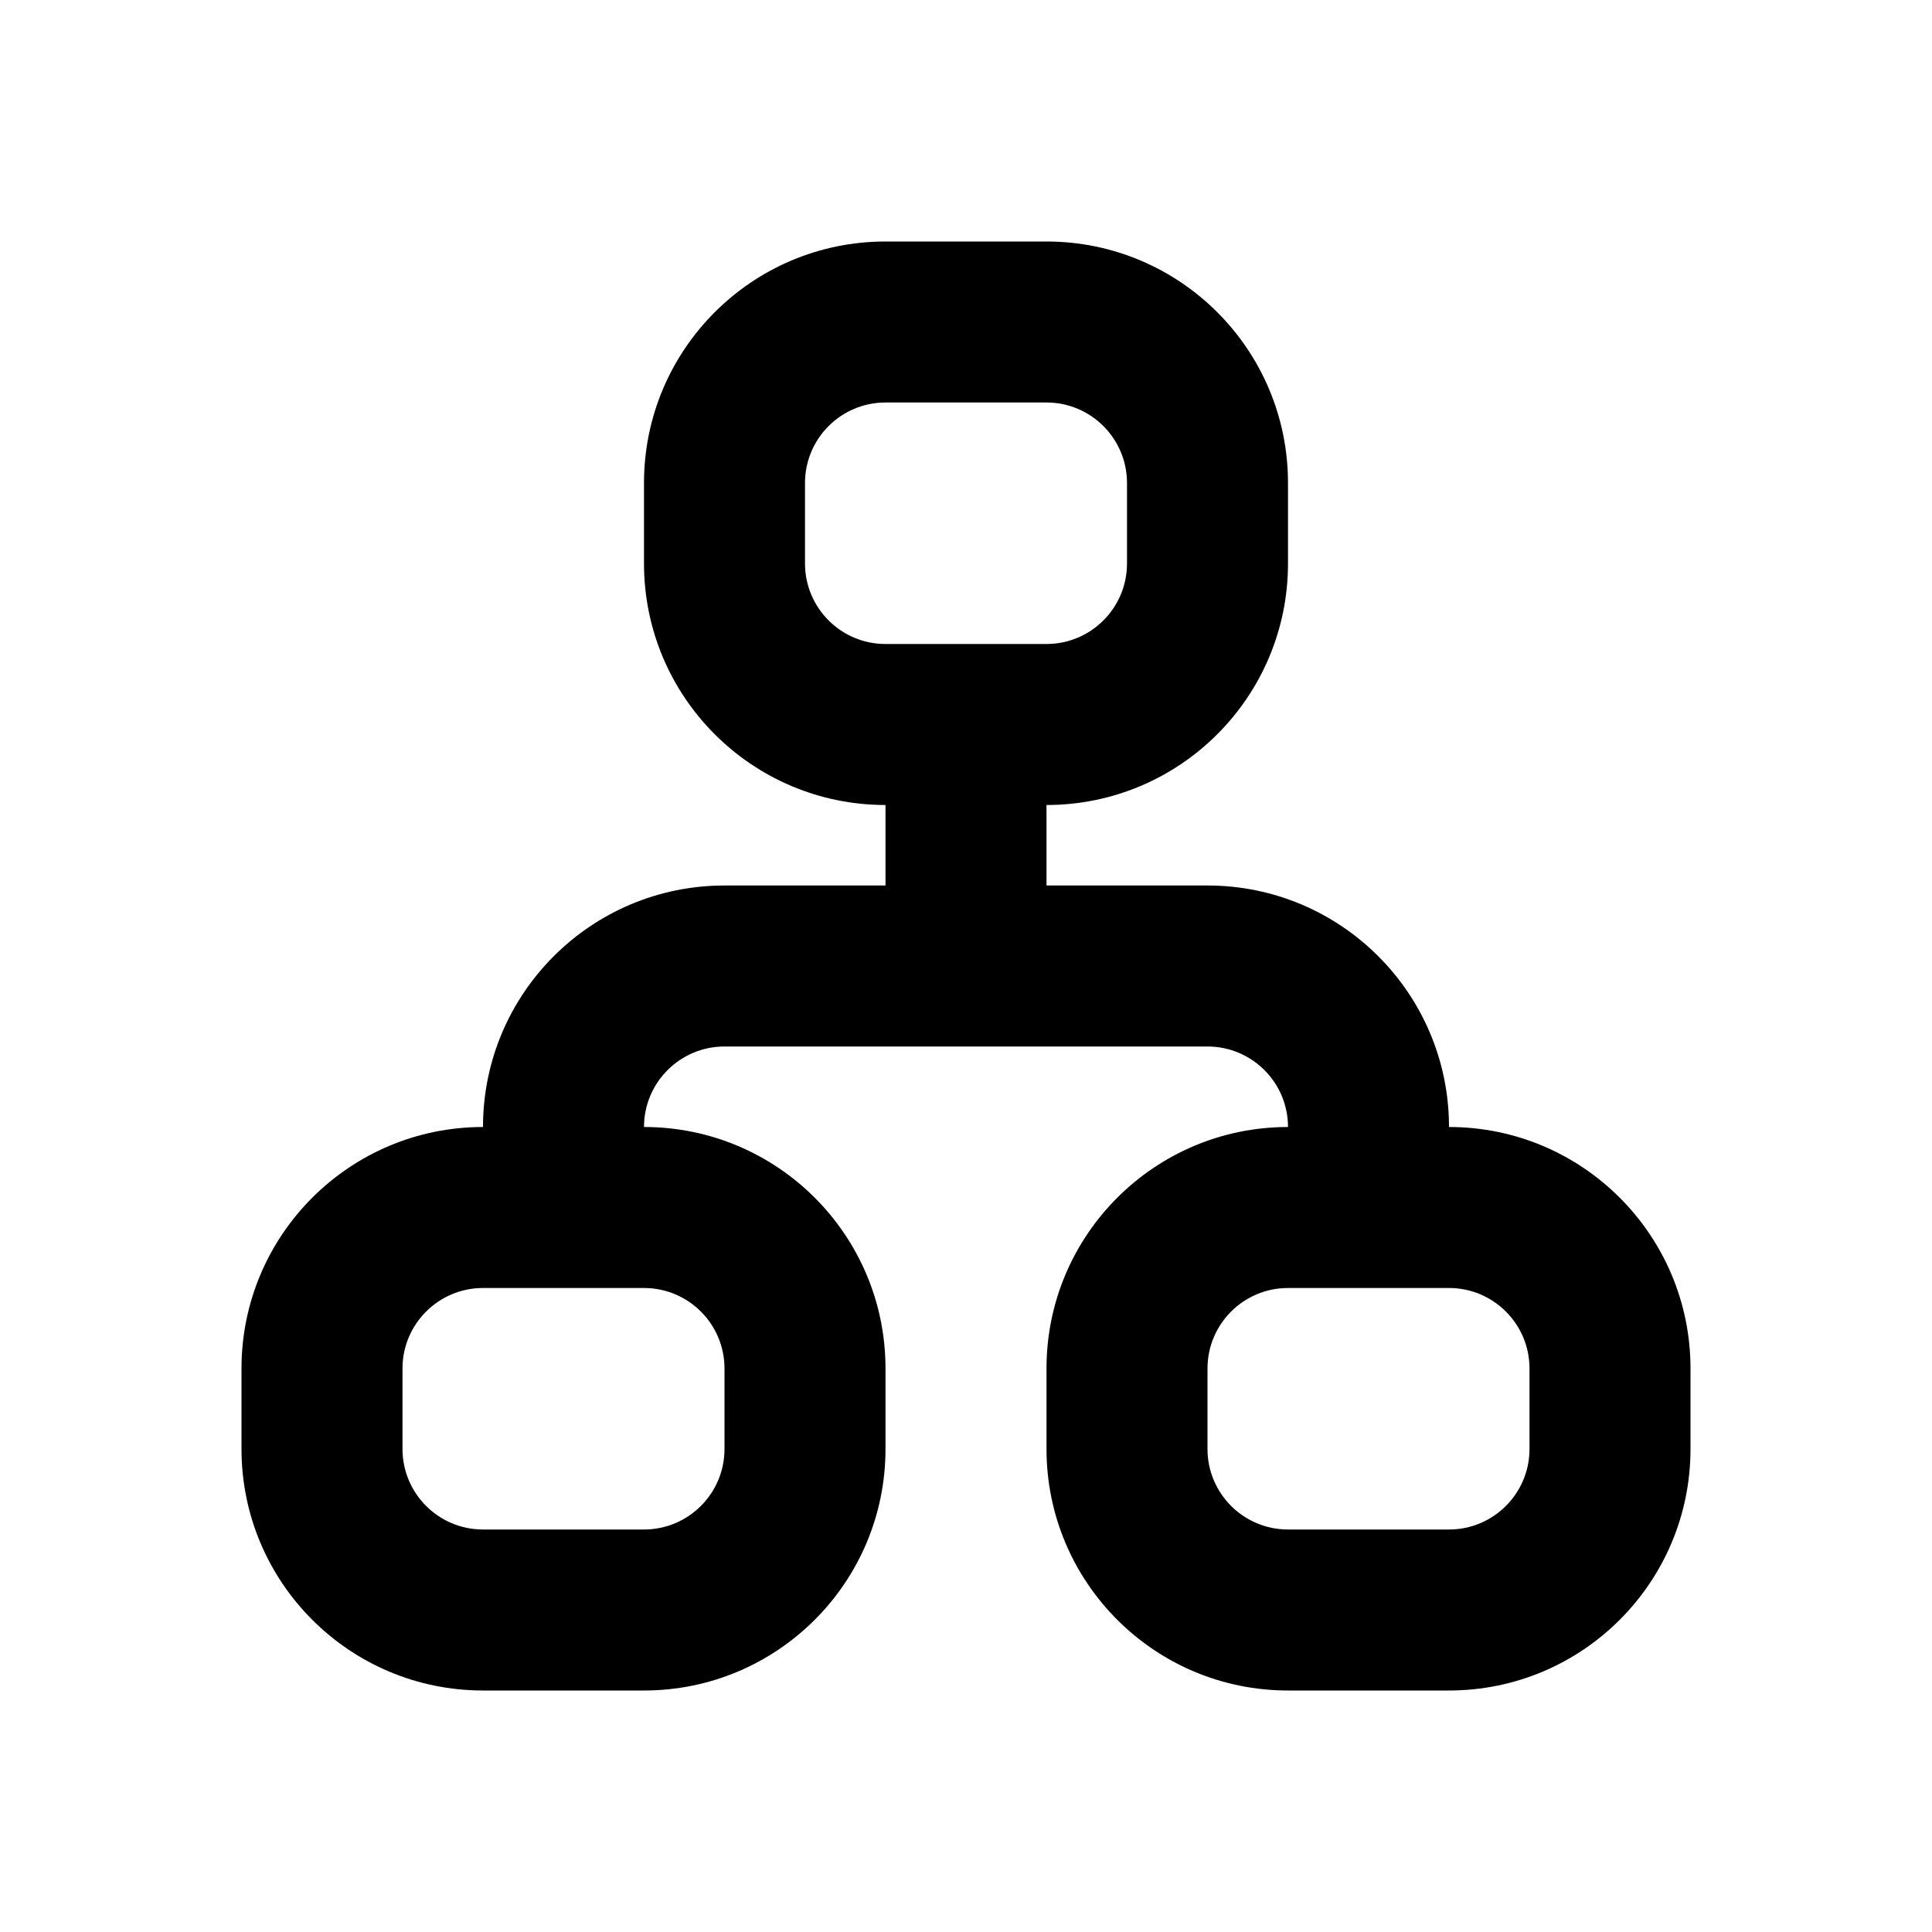
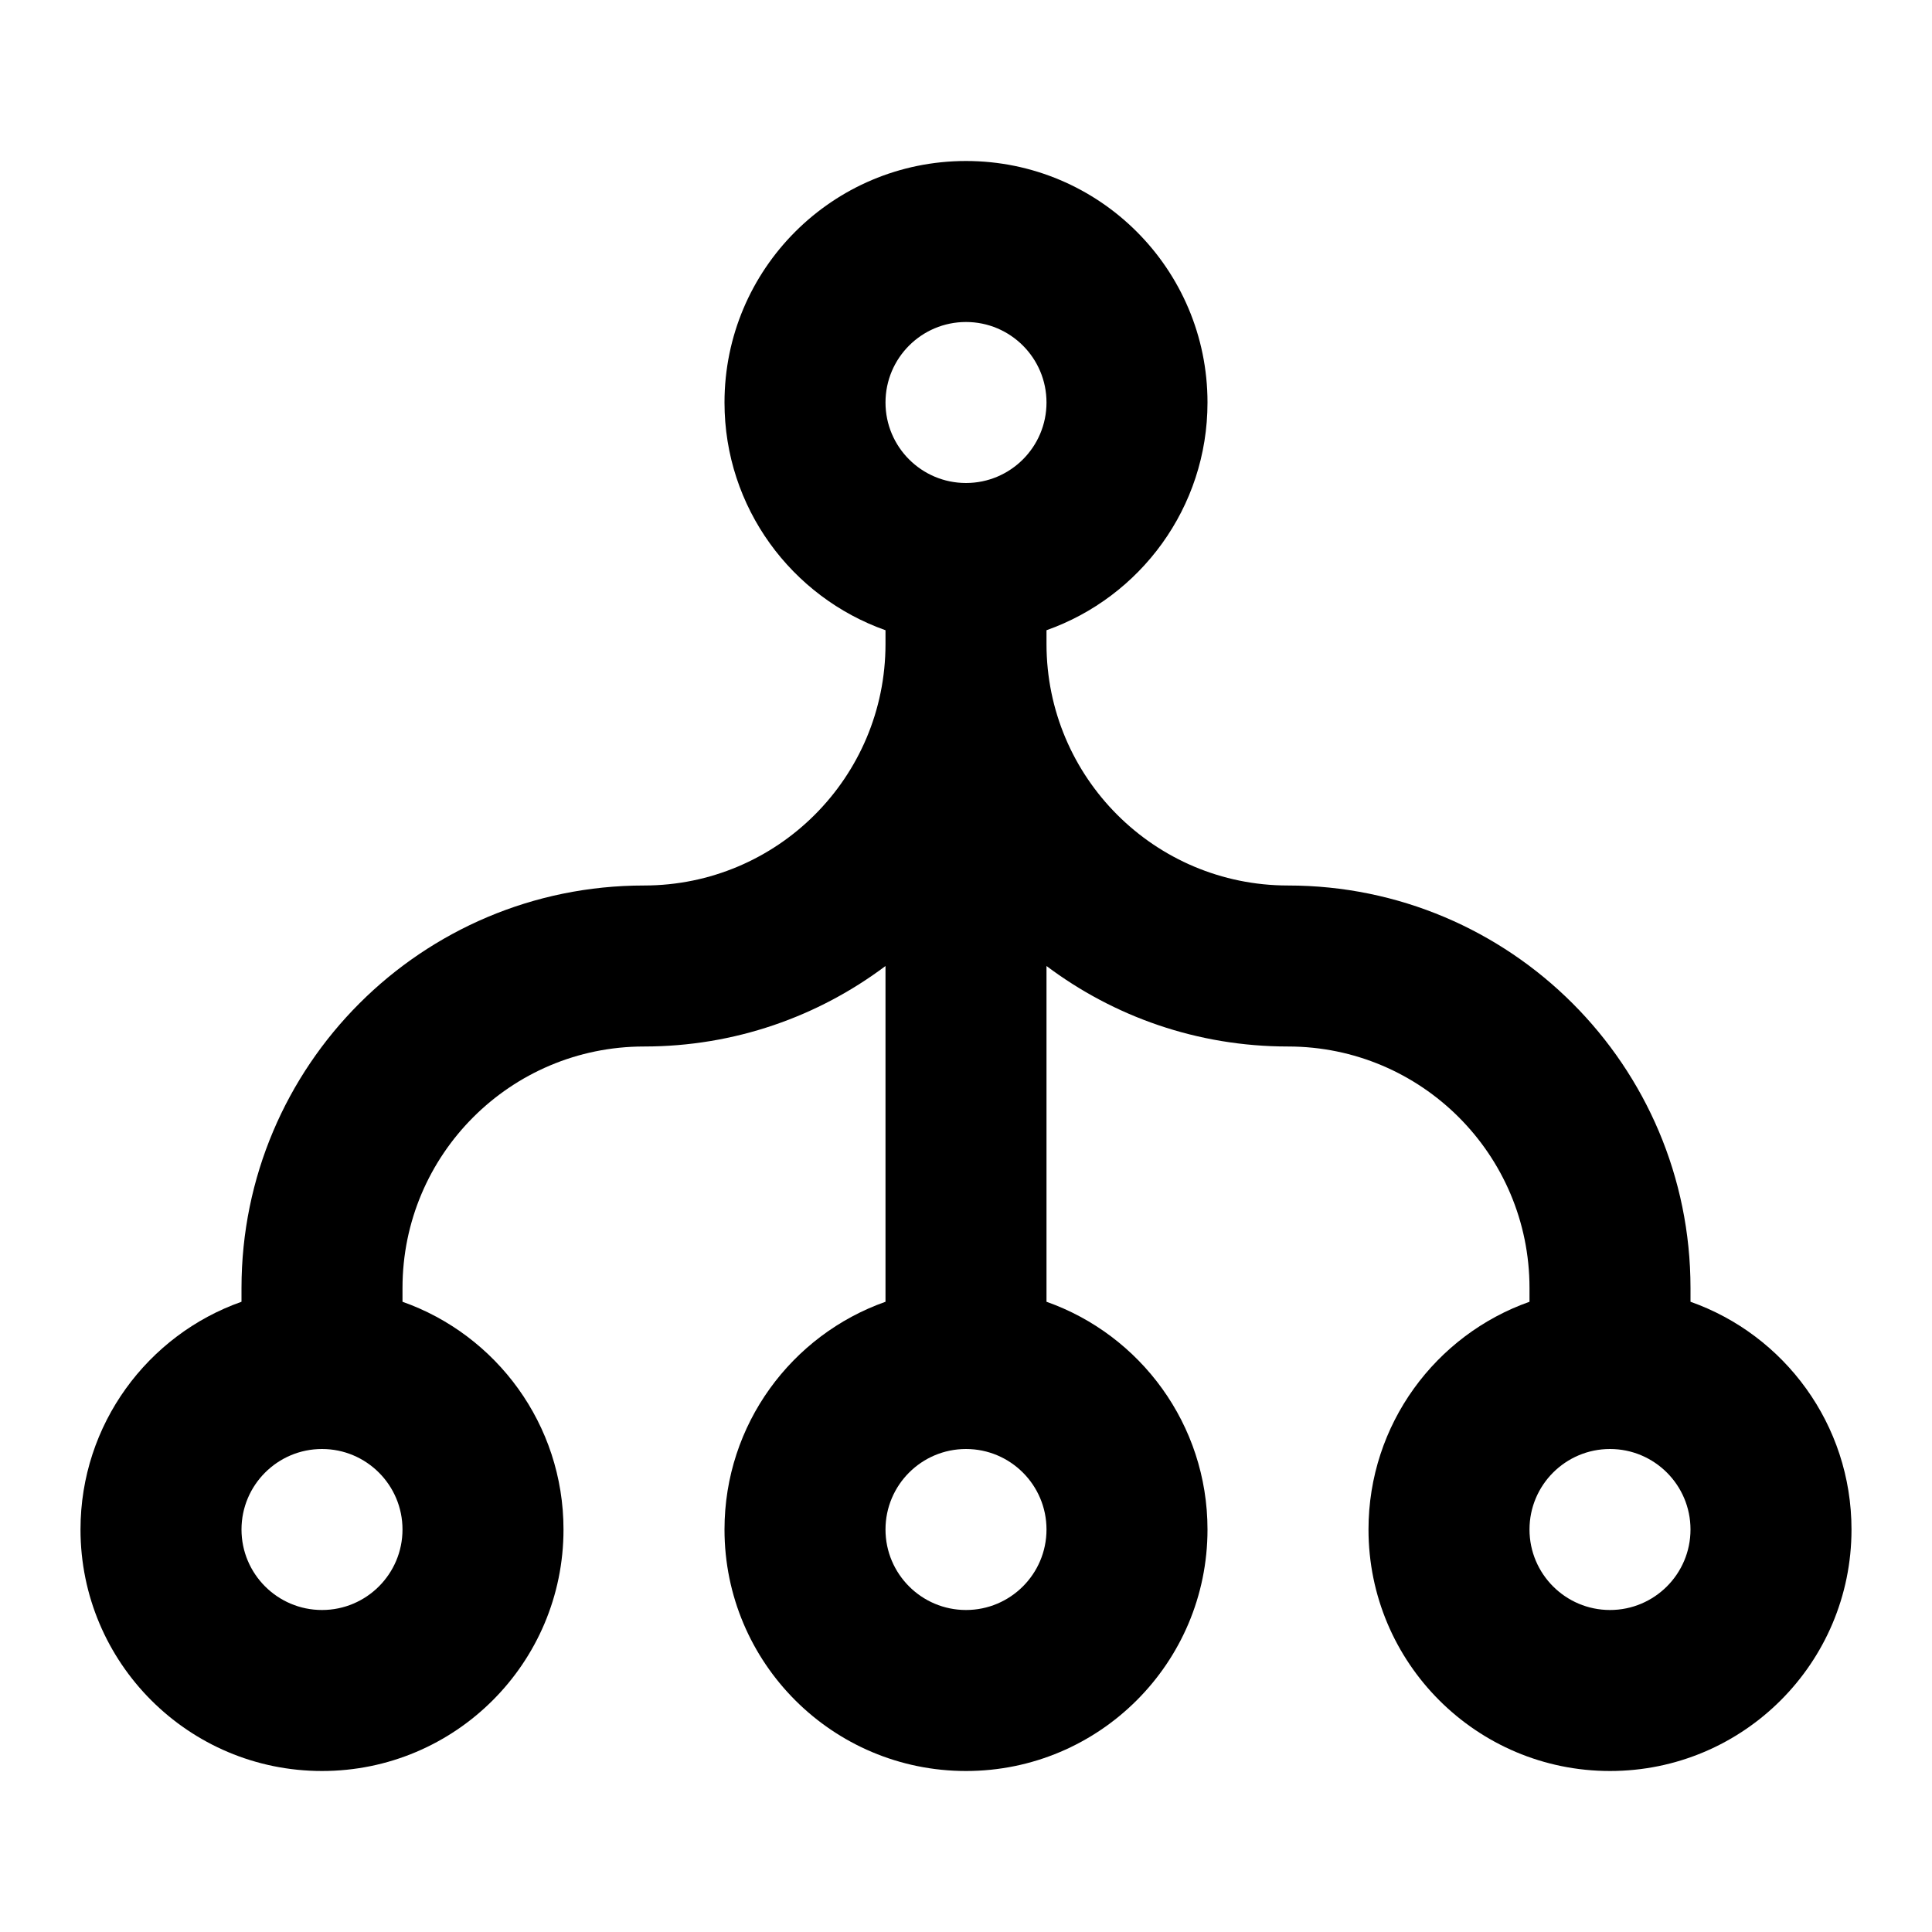
<svg xmlns="http://www.w3.org/2000/svg" width="800px" height="800px" viewBox="0 0 24 24" fill="none">
-   <path fill-rule="evenodd" clip-rule="evenodd" d="M11 3C9.343 3 8 4.343 8 6V7C8 8.657 9.343 10 11 10V11H9C7.343 11 6 12.343 6 14C4.343 14 3 15.343 3 17V18C3 19.657 4.343 21 6 21H8C9.657 21 11 19.657 11 18V17C11 15.343 9.657 14 8 14C8 13.448 8.448 13 9 13H12H15C15.552 13 16 13.448 16 14C14.343 14 13 15.343 13 17V18C13 19.657 14.343 21 16 21H18C19.657 21 21 19.657 21 18V17C21 15.343 19.657 14 18 14C18 12.343 16.657 11 15 11H13V10C14.657 10 16 8.657 16 7V6C16 4.343 14.657 3 13 3H11ZM17 16H16C15.448 16 15 16.448 15 17V18C15 18.552 15.448 19 16 19H18C18.552 19 19 18.552 19 18V17C19 16.448 18.552 16 18 16H17ZM7 16H6C5.448 16 5 16.448 5 17V18C5 18.552 5.448 19 6 19H8C8.552 19 9 18.552 9 18V17C9 16.448 8.552 16 8 16H7ZM12 8H13C13.552 8 14 7.552 14 7V6C14 5.448 13.552 5 13 5H11C10.448 5 10 5.448 10 6V7C10 7.552 10.448 8 11 8H12Z" fill="#000000" />
+   <path fill-rule="evenodd" clip-rule="evenodd" d="M20 20C20.552 20 21 19.552 21 19C21 18.448 20.552 18 20 18C19.448 18 19 18.448 19 19C19 19.552 19.448 20 20 20ZM17 19C17 17.694 17.835 16.582 19 16.171V16C19 14.343 17.657 13 16 13C14.874 13 13.836 12.628 13 12L13 16.171C14.165 16.582 15 17.694 15 19C15 20.657 13.657 22 12 22C10.343 22 9 20.657 9 19C9 17.694 9.835 16.582 11 16.171L11 12C10.164 12.628 9.126 13 8 13C6.343 13 5 14.343 5 16V16.171C6.165 16.582 7 17.694 7 19C7 20.657 5.657 22 4 22C2.343 22 1 20.657 1 19C1 17.694 1.835 16.582 3 16.171V16C3 13.239 5.239 11 8 11C9.657 11 11 9.657 11 8V7.829C9.835 7.417 9 6.306 9 5C9 3.343 10.343 2 12 2C13.657 2 15 3.343 15 5C15 6.306 14.165 7.417 13 7.829V8C13 9.657 14.343 11 16 11C18.761 11 21 13.239 21 16V16.171C22.165 16.582 23 17.694 23 19C23 20.657 21.657 22 20 22C18.343 22 17 20.657 17 19ZM12 6C12.552 6 13 5.552 13 5C13 4.448 12.552 4 12 4C11.448 4 11 4.448 11 5C11 5.552 11.448 6 12 6ZM4 18C3.448 18 3 18.448 3 19C3 19.552 3.448 20 4 20C4.552 20 5 19.552 5 19C5 18.448 4.552 18 4 18ZM13 19C13 19.552 12.552 20 12 20C11.448 20 11 19.552 11 19C11 18.448 11.448 18 12 18C12.552 18 13 18.448 13 19Z" fill="#000000" />
</svg>
